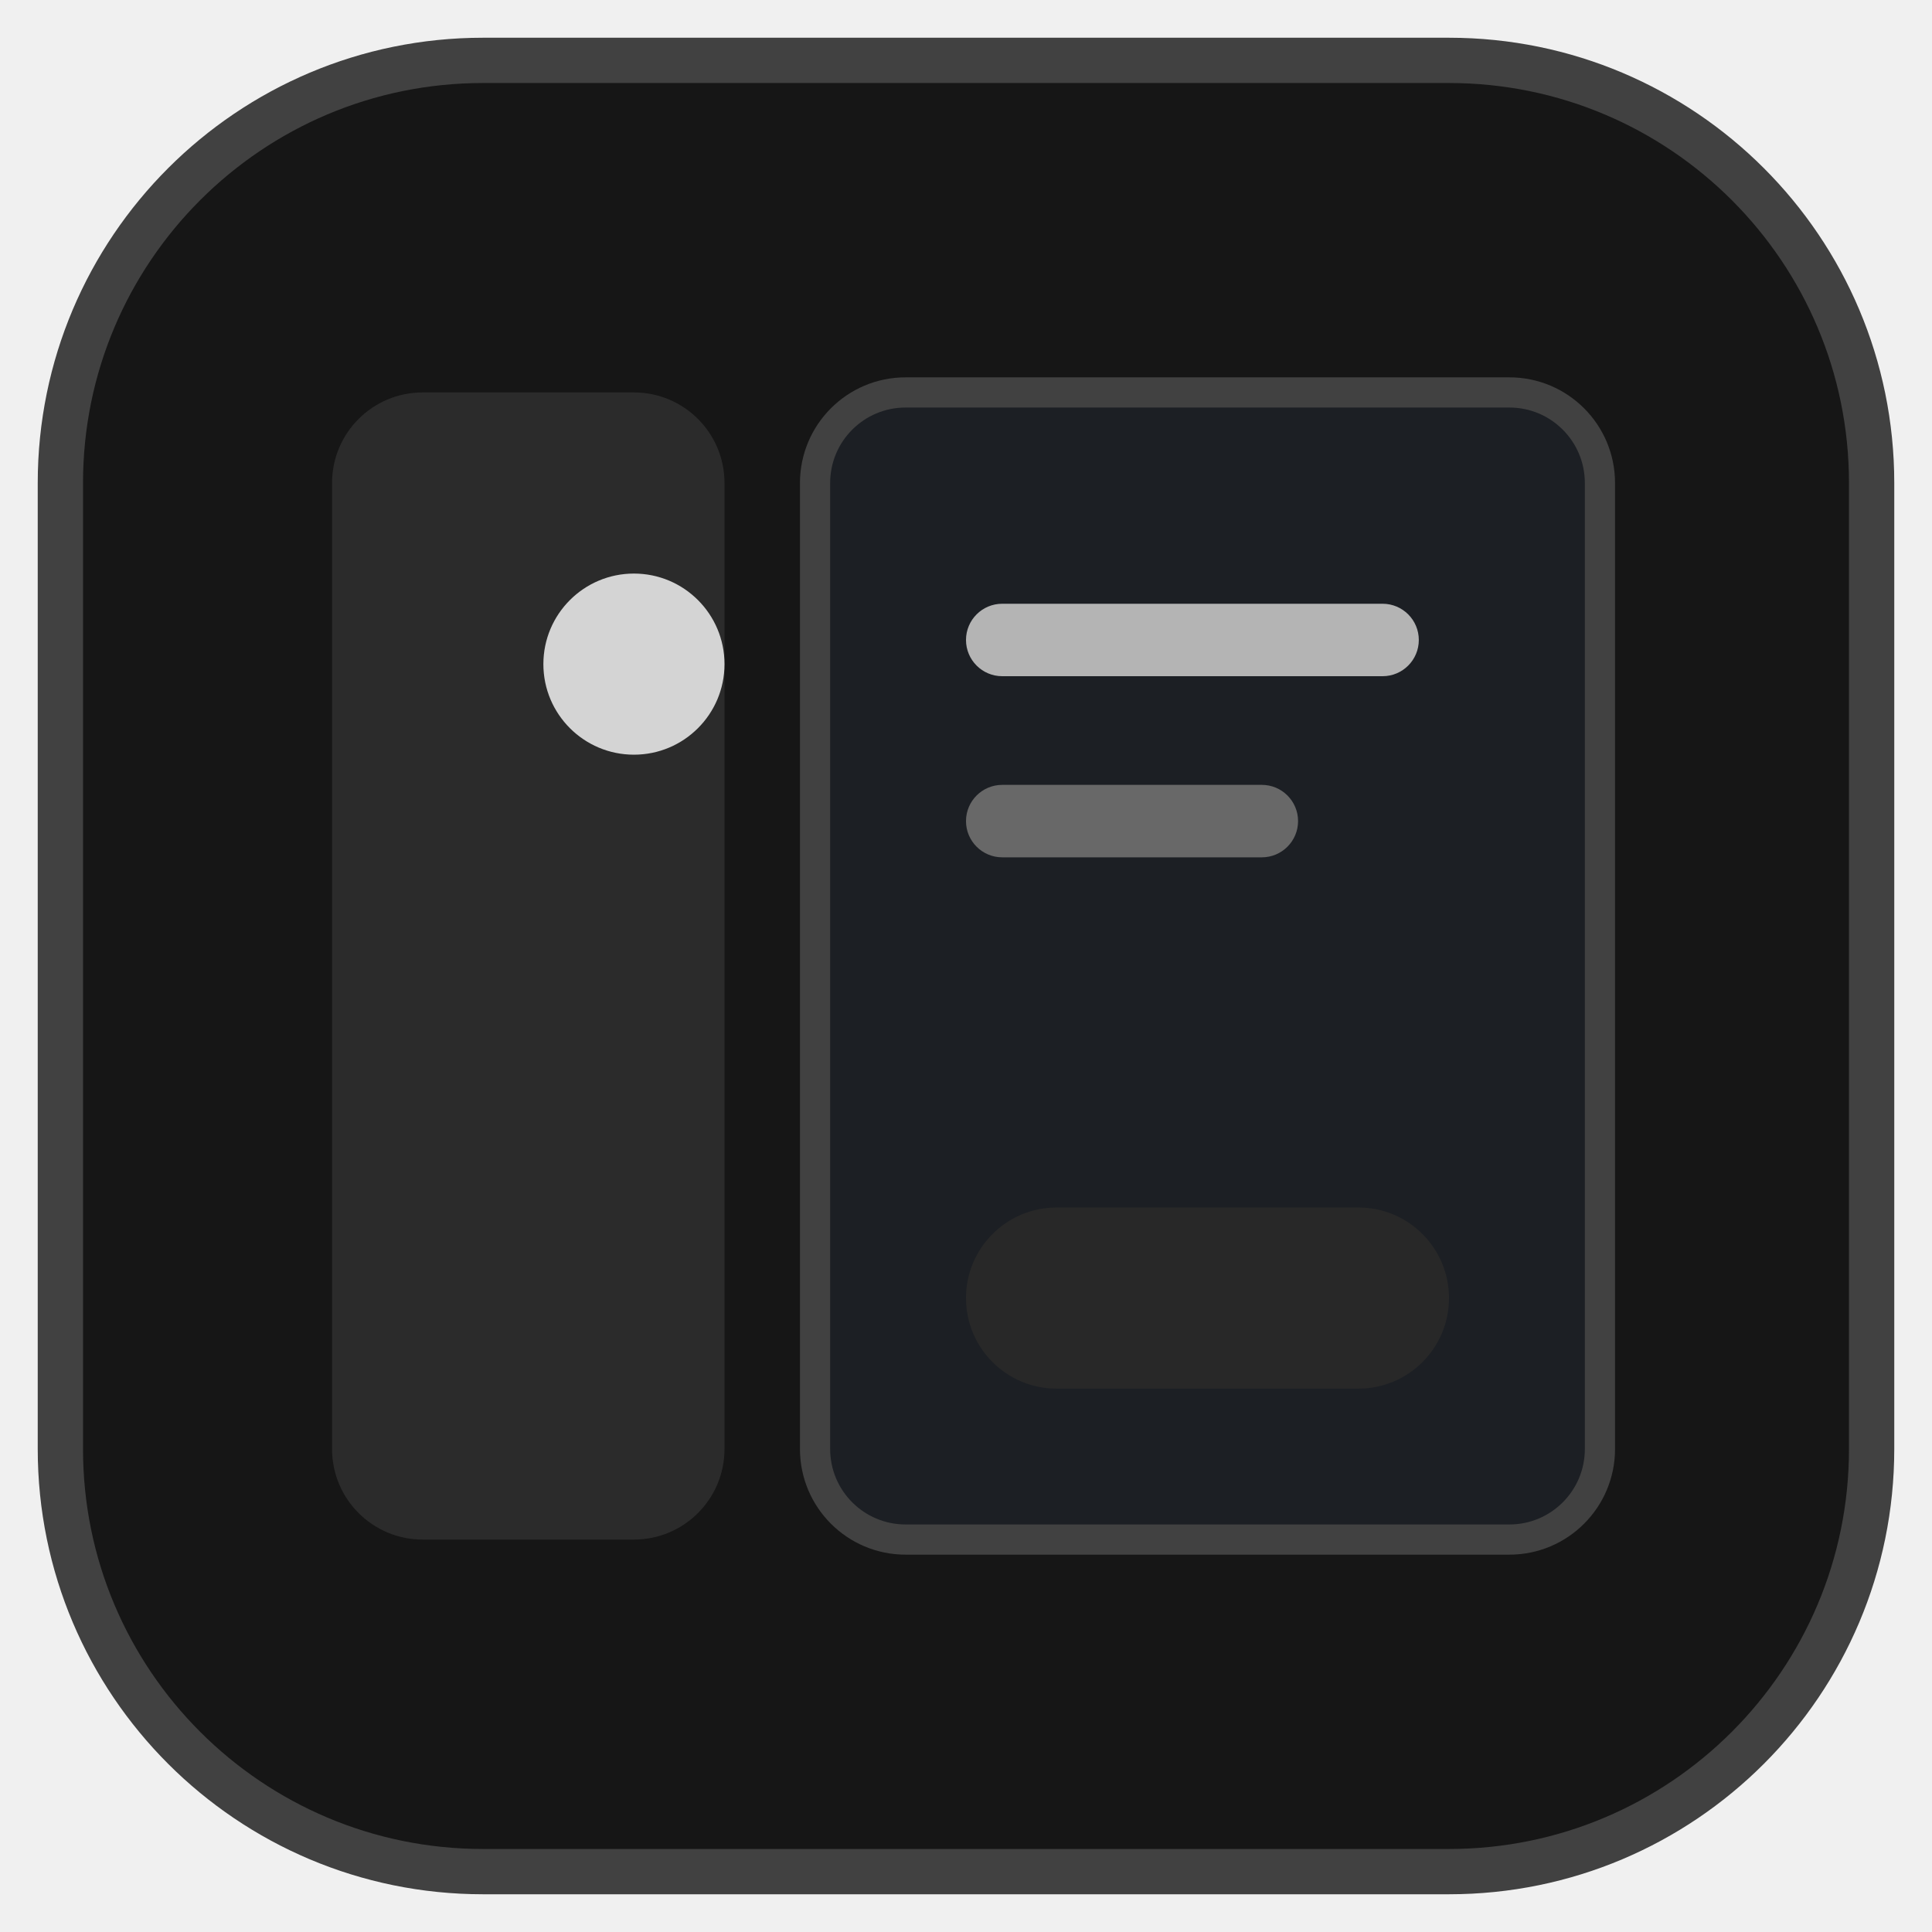
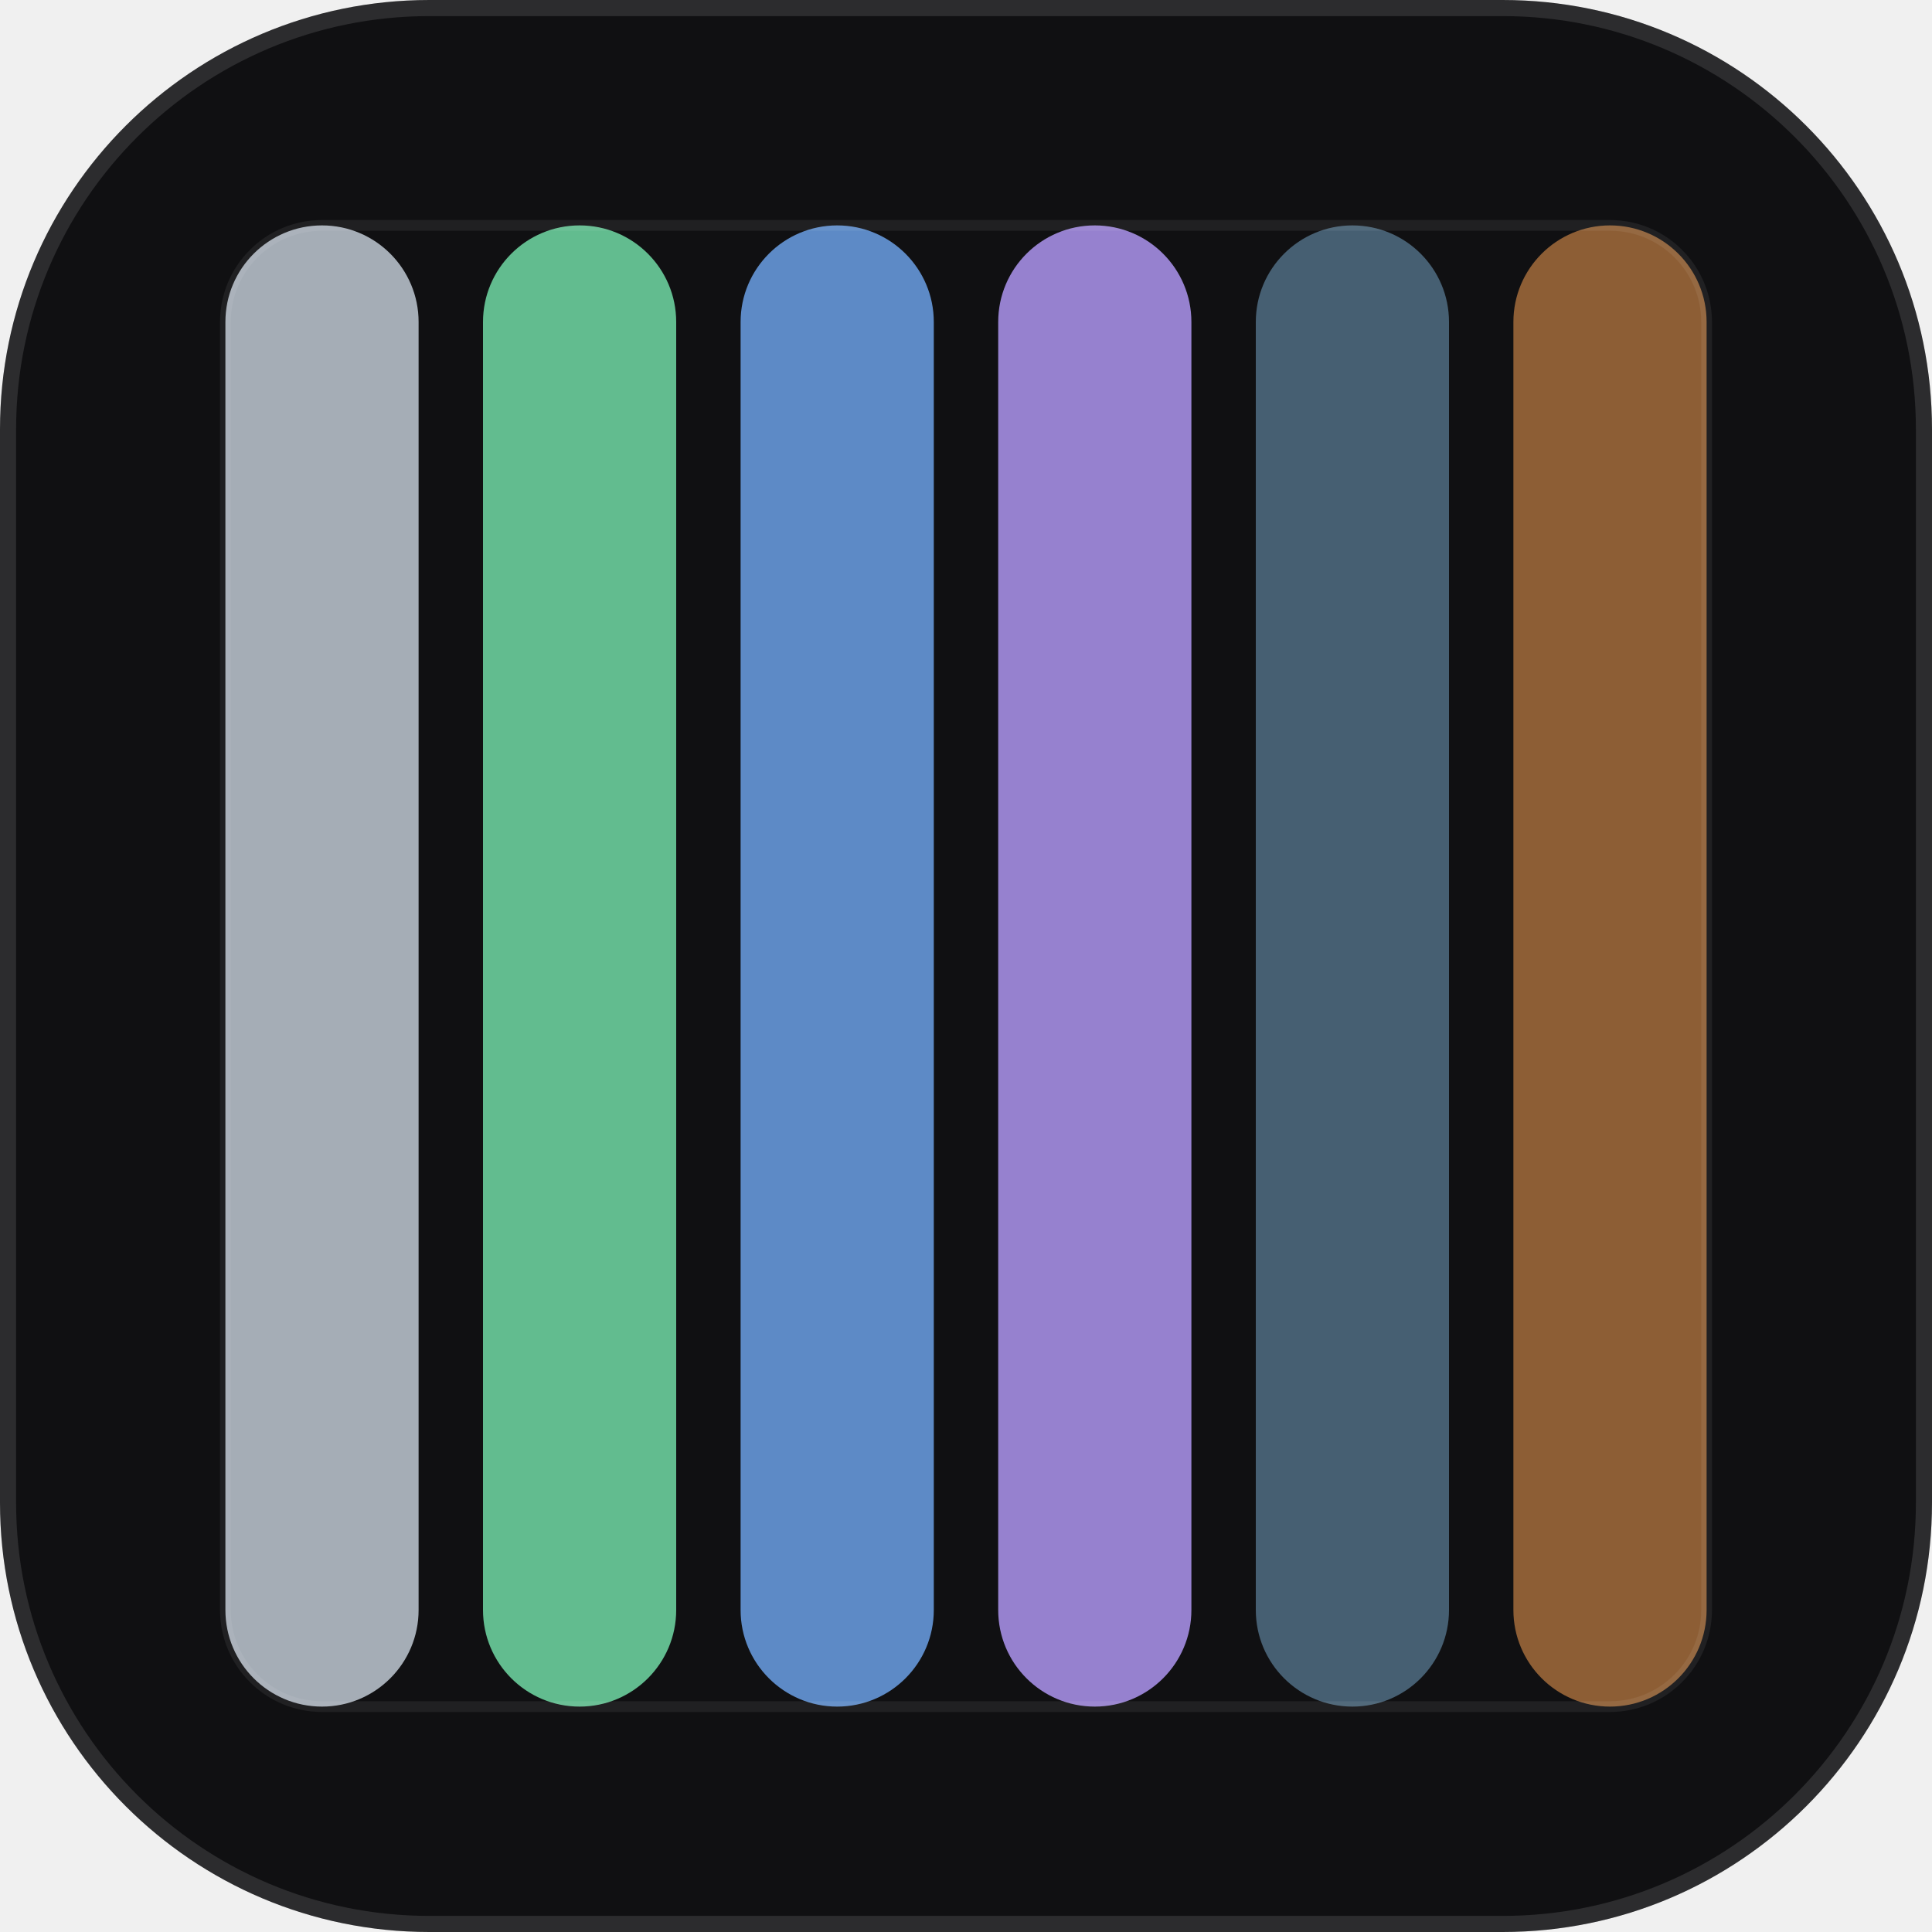
- <svg xmlns="http://www.w3.org/2000/svg" viewBox="0 0 64 64" role="img" aria-label="不虚 · 质肤">
-   <rect x="2" y="2" width="60" height="60" rx="14" fill="#161616" />
-   <rect x="2" y="2" width="60" height="60" rx="14" fill="none" stroke="#414141" stroke-width="1.5" />
-   <rect x="11" y="13" width="13" height="38" rx="3" fill="#2B2B2B" />
-   <rect x="27" y="13" width="26" height="38" rx="3" fill="#1C1F24" />
-   <rect x="27" y="13" width="26" height="38" rx="3" fill="none" stroke="#414141" stroke-width="1" />
-   <circle cx="21" cy="22" r="3" fill="#D4D4D4" />
-   <rect x="32" y="20" width="15" height="2.4" rx="1.2" fill="#B4B4B4" />
-   <rect x="32" y="26" width="11" height="2.4" rx="1.2" fill="#686868" />
-   <rect x="32" y="40" width="16" height="6" rx="3" fill="#282828" />
+ <svg xmlns="http://www.w3.org/2000/svg" viewBox="0 0 180 180" role="img" aria-label="不虚 · 质肤">
+   <rect x="0" y="0" width="180" height="180" rx="40" fill="#101012" />
+   <rect x="0.75" y="0.75" width="178.5" height="178.5" rx="39.25" fill="none" stroke="#FFFFFF" stroke-opacity="0.12" stroke-width="1.5" />
+   <g>
+     <rect x="21" y="21" width="18" height="138" rx="9" fill="#A5ADB6" />
+     <rect x="45" y="21" width="18" height="138" rx="9" fill="#62BC8F" />
+     <rect x="69" y="21" width="18" height="138" rx="9" fill="#5D8AC6" />
+     <rect x="93" y="21" width="18" height="138" rx="9" fill="#9681CF" />
+     <rect x="117" y="21" width="18" height="138" rx="9" fill="#465F72" />
+     <rect x="141" y="21" width="18" height="138" rx="9" fill="#8D5E35" />
+   </g>
+   <rect x="21" y="21" width="138" height="138" rx="9" fill="none" stroke="#FFFFFF" stroke-opacity="0.07" stroke-width="1" />
</svg>
